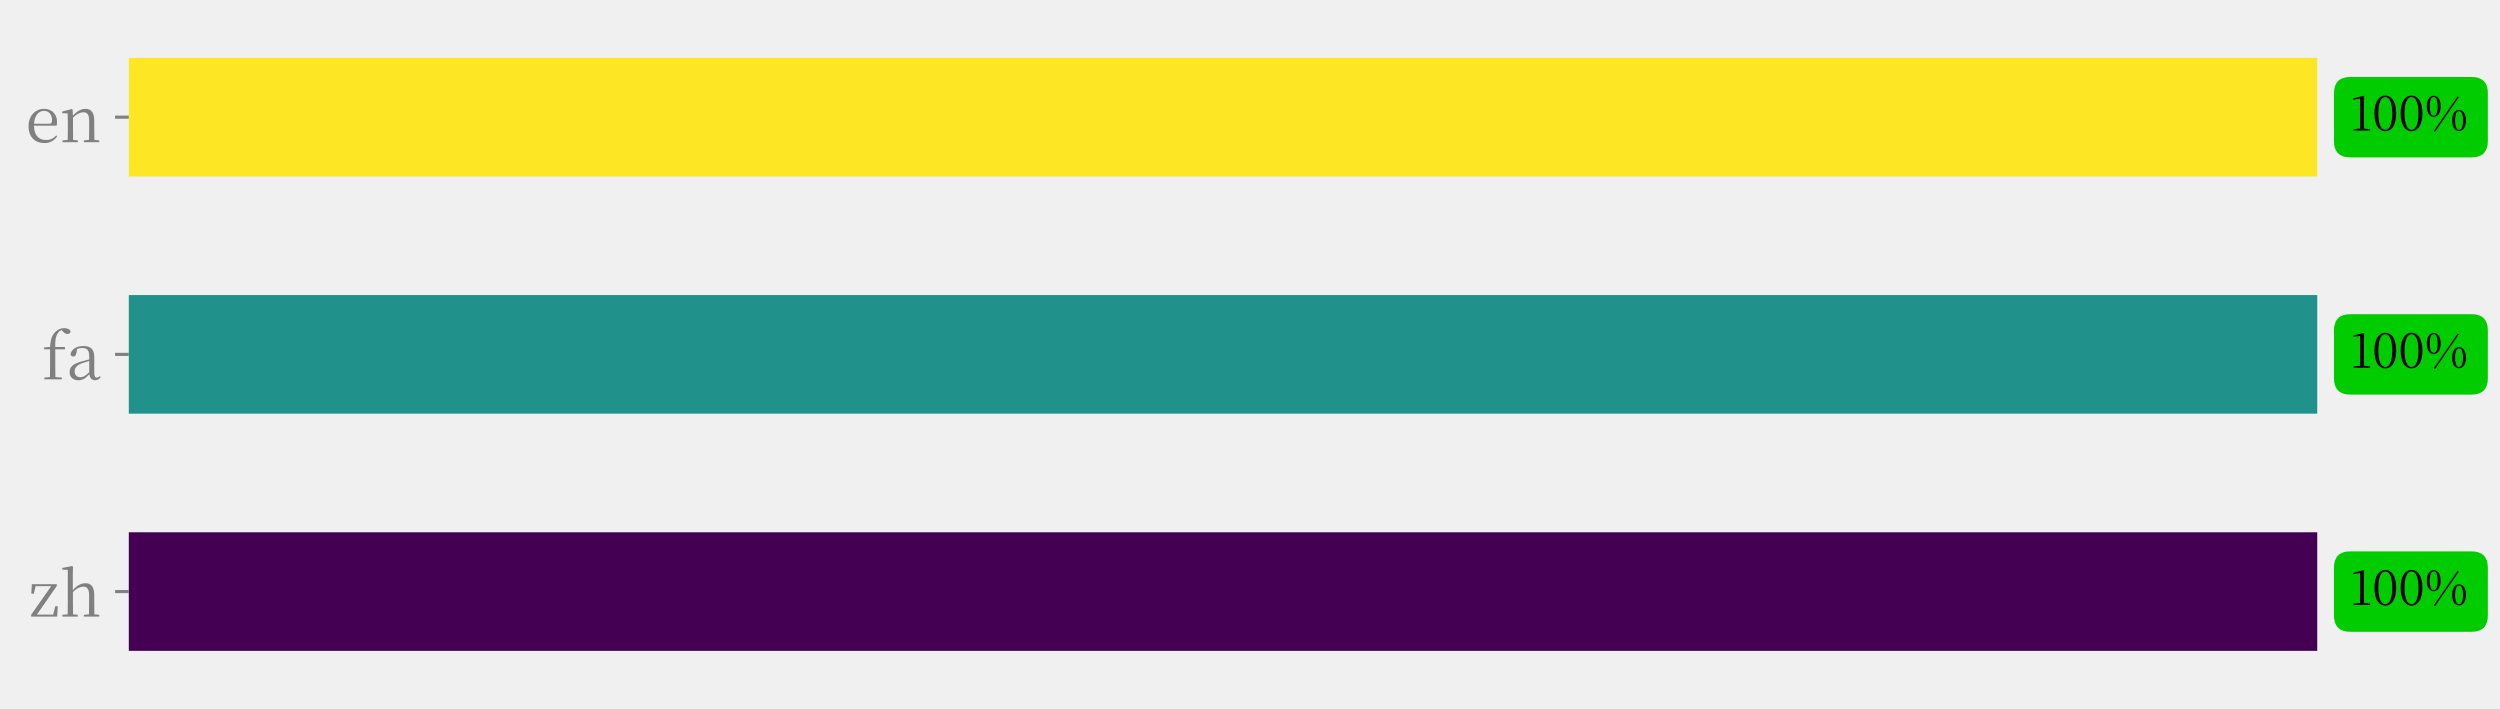
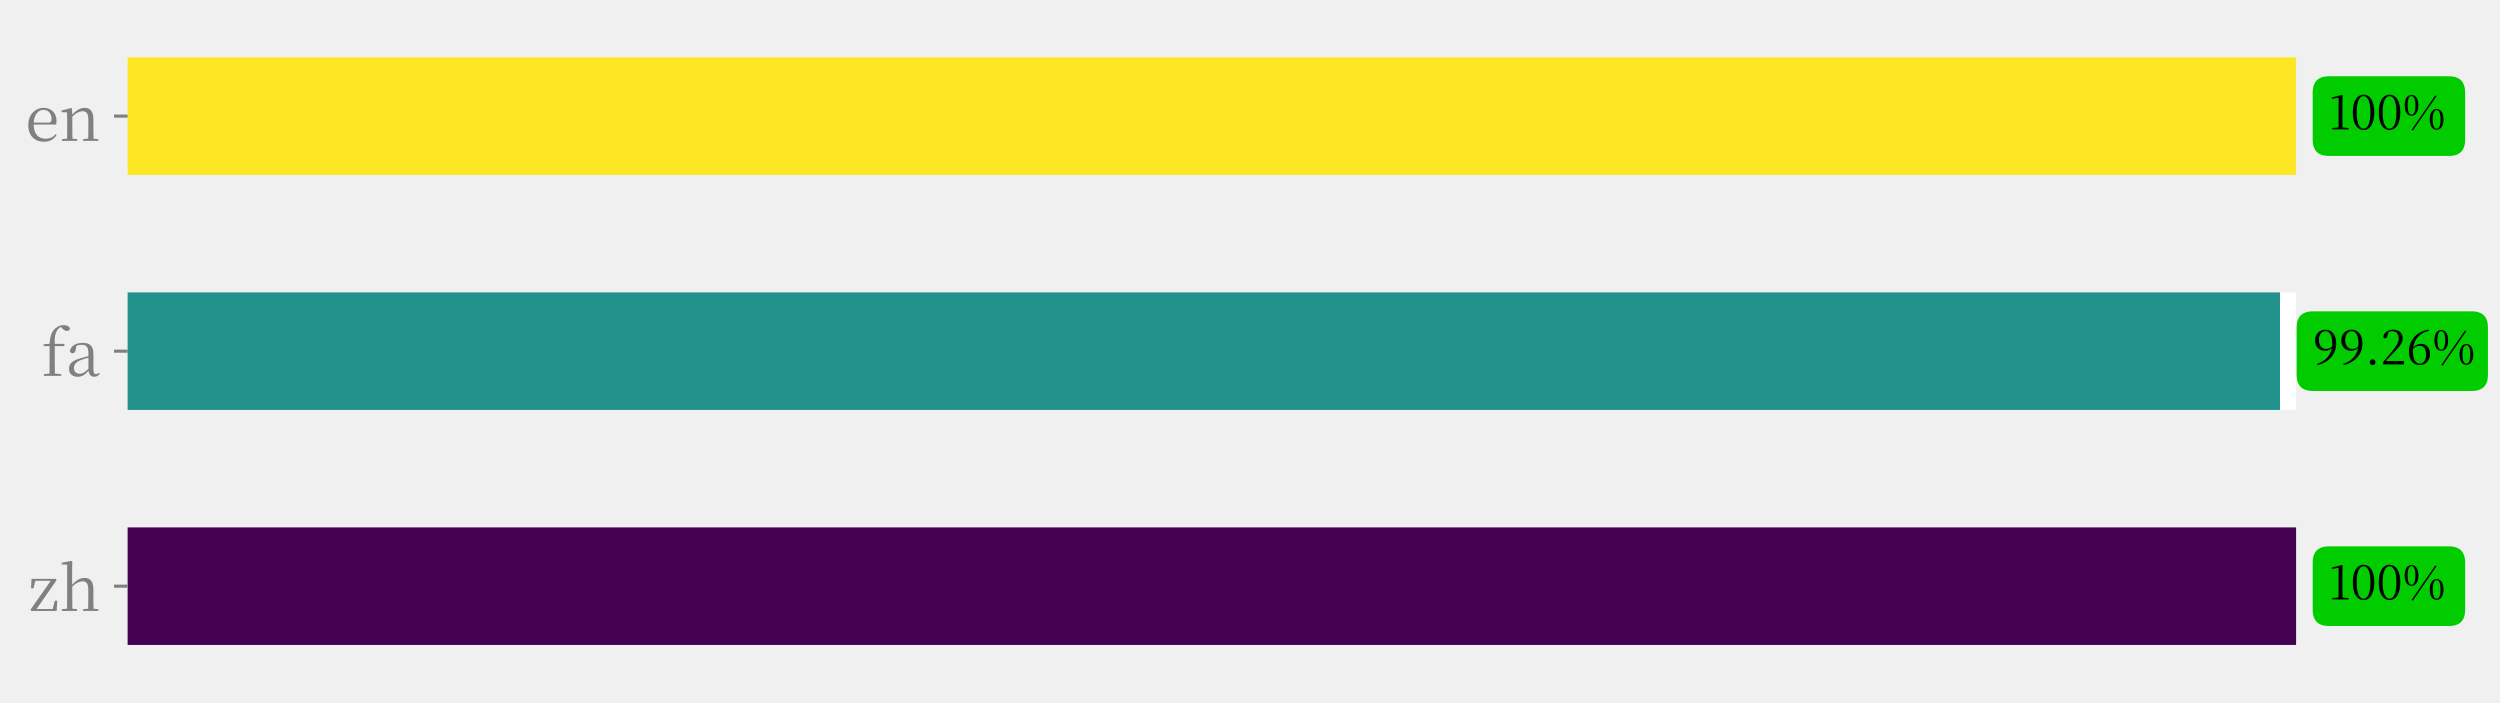
- <svg xmlns="http://www.w3.org/2000/svg" xmlns:xlink="http://www.w3.org/1999/xlink" width="637.441pt" height="180.72pt" viewBox="0 0 637.441 180.72" version="1.1">
+ <svg xmlns="http://www.w3.org/2000/svg" xmlns:xlink="http://www.w3.org/1999/xlink" width="643.308pt" height="180.72pt" viewBox="0 0 643.308 180.72" version="1.1">
  <defs>
    <style type="text/css">*{stroke-linejoin: round; stroke-linecap: butt}</style>
  </defs>
  <g id="figure_1">
    <g id="patch_1">
-       <path d="M 0 180.72  L 637.441 180.72  L 637.441 0  L 0 0  L 0 180.72  z " style="fill: none" />
+       <path d="M 0 180.72  L 643.308 180.72  L 643.308 0  L 0 0  L 0 180.72  z " style="fill: none" />
    </g>
    <g id="axes_1">
      <g id="patch_2">
        <path d="M 32.84 173.52  L 590.84 173.52  L 590.84 7.2  L 32.84 7.2  L 32.84 173.52  z " style="fill: none" />
      </g>
      <g id="patch_3">
-         <path d="M 32.84 165.96  L 590.84 165.96  L 590.84 135.72  L 32.84 135.72  z " clip-path="url(#peb345d705a)" style="fill: #440154" />
+         <path d="M 32.84 165.96  L 590.84 165.96  L 590.84 135.72  L 32.84 135.72  z " clip-path="url(#pd93aa568ac)" style="fill: #440154" />
      </g>
      <g id="patch_4">
-         <path d="M 590.84 165.96  L 590.84 165.96  L 590.84 135.72  L 590.84 135.72  z " clip-path="url(#peb345d705a)" style="fill: #ffffff" />
+         <path d="M 590.84 165.96  L 590.84 165.96  L 590.84 135.72  L 590.84 135.72  z " clip-path="url(#pd93aa568ac)" style="fill: #ffffff" />
      </g>
      <g id="patch_5">
-         <path d="M 32.84 105.48  L 590.84 105.48  L 590.84 75.24  L 32.84 75.24  z " clip-path="url(#peb345d705a)" style="fill: #21918c" />
+         <path d="M 32.84 105.48  L 586.711 105.48  L 586.711 75.24  L 32.84 75.24  z " clip-path="url(#pd93aa568ac)" style="fill: #21918c" />
      </g>
      <g id="patch_6">
-         <path d="M 590.84 105.48  L 590.84 105.48  L 590.84 75.24  L 590.84 75.24  z " clip-path="url(#peb345d705a)" style="fill: #ffffff" />
+         <path d="M 586.711 105.48  L 590.84 105.48  L 590.84 75.24  L 586.711 75.24  z " clip-path="url(#pd93aa568ac)" style="fill: #ffffff" />
      </g>
      <g id="patch_7">
-         <path d="M 32.84 45  L 590.84 45  L 590.84 14.76  L 32.84 14.76  z " clip-path="url(#peb345d705a)" style="fill: #fde725" />
+         <path d="M 32.84 45  L 590.84 45  L 590.84 14.76  L 32.84 14.76  z " clip-path="url(#pd93aa568ac)" style="fill: #fde725" />
      </g>
      <g id="patch_8">
-         <path d="M 590.84 45  L 590.84 45  L 590.84 14.76  L 590.84 14.76  z " clip-path="url(#peb345d705a)" style="fill: #ffffff" />
+         <path d="M 590.84 45  L 590.84 45  L 590.84 14.76  L 590.84 14.76  z " clip-path="url(#pd93aa568ac)" style="fill: #ffffff" />
      </g>
      <g id="matplotlib.axis_1" />
      <g id="matplotlib.axis_2">
        <g id="ytick_1">
          <g id="line2d_1">
            <defs>
-               <path id="mef6a7595b3" d="M 0 0  L -3.5 0  " style="stroke: #808080; stroke-width: 0.8" />
+               <path id="m36e6ba1797" d="M 0 0  L -3.5 0  " style="stroke: #808080; stroke-width: 0.8" />
            </defs>
            <g>
-               <use xlink:href="#mef6a7595b3" x="32.84" y="150.84" style="fill: #808080; stroke: #808080; stroke-width: 0.8" />
+               <use xlink:href="#m36e6ba1797" x="32.84" y="150.84" style="fill: #808080; stroke: #808080; stroke-width: 0.8" />
            </g>
          </g>
          <g id="text_1">
            <text style="fill: #808080; font: 16px 'Noto Sans CJK SC Regular', '思源等宽', '黑体', 'Noto Serif CJK SC', '思源宋体', 'Noto Sans Mono CJK SC Regularsans-serif', sans-serif; text-anchor: end" x="25.84" y="157.208" transform="rotate(-0 25.84 157.2075)">zh</text>
          </g>
        </g>
        <g id="ytick_2">
          <g id="line2d_2">
            <g>
-               <use xlink:href="#mef6a7595b3" x="32.84" y="90.36" style="fill: #808080; stroke: #808080; stroke-width: 0.8" />
+               <use xlink:href="#m36e6ba1797" x="32.84" y="90.36" style="fill: #808080; stroke: #808080; stroke-width: 0.8" />
            </g>
          </g>
          <g id="text_2">
            <text style="fill: #808080; font: 16px 'Noto Sans CJK SC Regular', '思源等宽', '黑体', 'Noto Serif CJK SC', '思源宋体', 'Noto Sans Mono CJK SC Regularsans-serif', sans-serif; text-anchor: end" x="25.84" y="96.728" transform="rotate(-0 25.84 96.7275)">fa</text>
          </g>
        </g>
        <g id="ytick_3">
          <g id="line2d_3">
            <g>
-               <use xlink:href="#mef6a7595b3" x="32.84" y="29.88" style="fill: #808080; stroke: #808080; stroke-width: 0.8" />
+               <use xlink:href="#m36e6ba1797" x="32.84" y="29.88" style="fill: #808080; stroke: #808080; stroke-width: 0.8" />
            </g>
          </g>
          <g id="text_3">
            <text style="fill: #808080; font: 16px 'Noto Sans CJK SC Regular', '思源等宽', '黑体', 'Noto Serif CJK SC', '思源宋体', 'Noto Sans Mono CJK SC Regularsans-serif', sans-serif; text-anchor: end" x="25.84" y="36.248" transform="rotate(-0 25.84 36.2475)">en</text>
          </g>
        </g>
      </g>
      <g id="text_4">
        <g id="patch_9">
          <path d="M 599.21 160.59  L 630.241 160.59  Q 633.841 160.59 633.841 156.99  L 633.841 144.69  Q 633.841 141.09 630.241 141.09  L 599.21 141.09  Q 595.61 141.09 595.61 144.69  L 595.61 156.99  Q 595.61 160.59 599.21 160.59  z " style="fill: #00cc00; stroke: #00cc00; stroke-linejoin: miter" />
        </g>
        <text style="font: 12px 'Noto Sans CJK SC Regular', '思源等宽', '黑体', 'Noto Serif CJK SC', '思源宋体', 'Noto Sans Mono CJK SC Regularsans-serif', sans-serif; text-anchor: start" x="599.21" y="154.241" transform="rotate(-0 599.21 154.2413)">100%</text>
      </g>
      <g id="text_5">
        <g id="patch_10">
-           <path d="M 599.21 100.11  L 630.241 100.11  Q 633.841 100.11 633.841 96.51  L 633.841 84.21  Q 633.841 80.61 630.241 80.61  L 599.21 80.61  Q 595.61 80.61 595.61 84.21  L 595.61 96.51  Q 595.61 100.11 599.21 100.11  z " style="fill: #00cc00; stroke: #00cc00; stroke-linejoin: miter" />
+           <path d="M 595.081 100.11  L 636.108 100.11  Q 639.708 100.11 639.708 96.51  L 639.708 84.21  Q 639.708 80.61 636.108 80.61  L 595.081 80.61  Q 591.481 80.61 591.481 84.21  L 591.481 96.51  Q 591.481 100.11 595.081 100.11  z " style="fill: #00cc00; stroke: #00cc00; stroke-linejoin: miter" />
        </g>
-         <text style="font: 12px 'Noto Sans CJK SC Regular', '思源等宽', '黑体', 'Noto Serif CJK SC', '思源宋体', 'Noto Sans Mono CJK SC Regularsans-serif', sans-serif; text-anchor: start" x="599.21" y="93.761" transform="rotate(-0 599.21 93.76125)">100%</text>
+         <text style="font: 12px 'Noto Sans CJK SC Regular', '思源等宽', '黑体', 'Noto Serif CJK SC', '思源宋体', 'Noto Sans Mono CJK SC Regularsans-serif', sans-serif; text-anchor: start" x="595.081" y="93.761" transform="rotate(-0 595.0808 93.76125)">99.26%</text>
      </g>
      <g id="text_6">
        <g id="patch_11">
          <path d="M 599.21 39.63  L 630.241 39.63  Q 633.841 39.63 633.841 36.03  L 633.841 23.73  Q 633.841 20.13 630.241 20.13  L 599.21 20.13  Q 595.61 20.13 595.61 23.73  L 595.61 36.03  Q 595.61 39.63 599.21 39.63  z " style="fill: #00cc00; stroke: #00cc00; stroke-linejoin: miter" />
        </g>
        <text style="font: 12px 'Noto Sans CJK SC Regular', '思源等宽', '黑体', 'Noto Serif CJK SC', '思源宋体', 'Noto Sans Mono CJK SC Regularsans-serif', sans-serif; text-anchor: start" x="599.21" y="33.281" transform="rotate(-0 599.21 33.28125)">100%</text>
      </g>
    </g>
  </g>
  <defs>
-     <clipPath id="peb345d705a">
+     <clipPath id="pd93aa568ac">
      <rect x="32.84" y="7.2" width="558" height="166.32" />
    </clipPath>
  </defs>
</svg>
